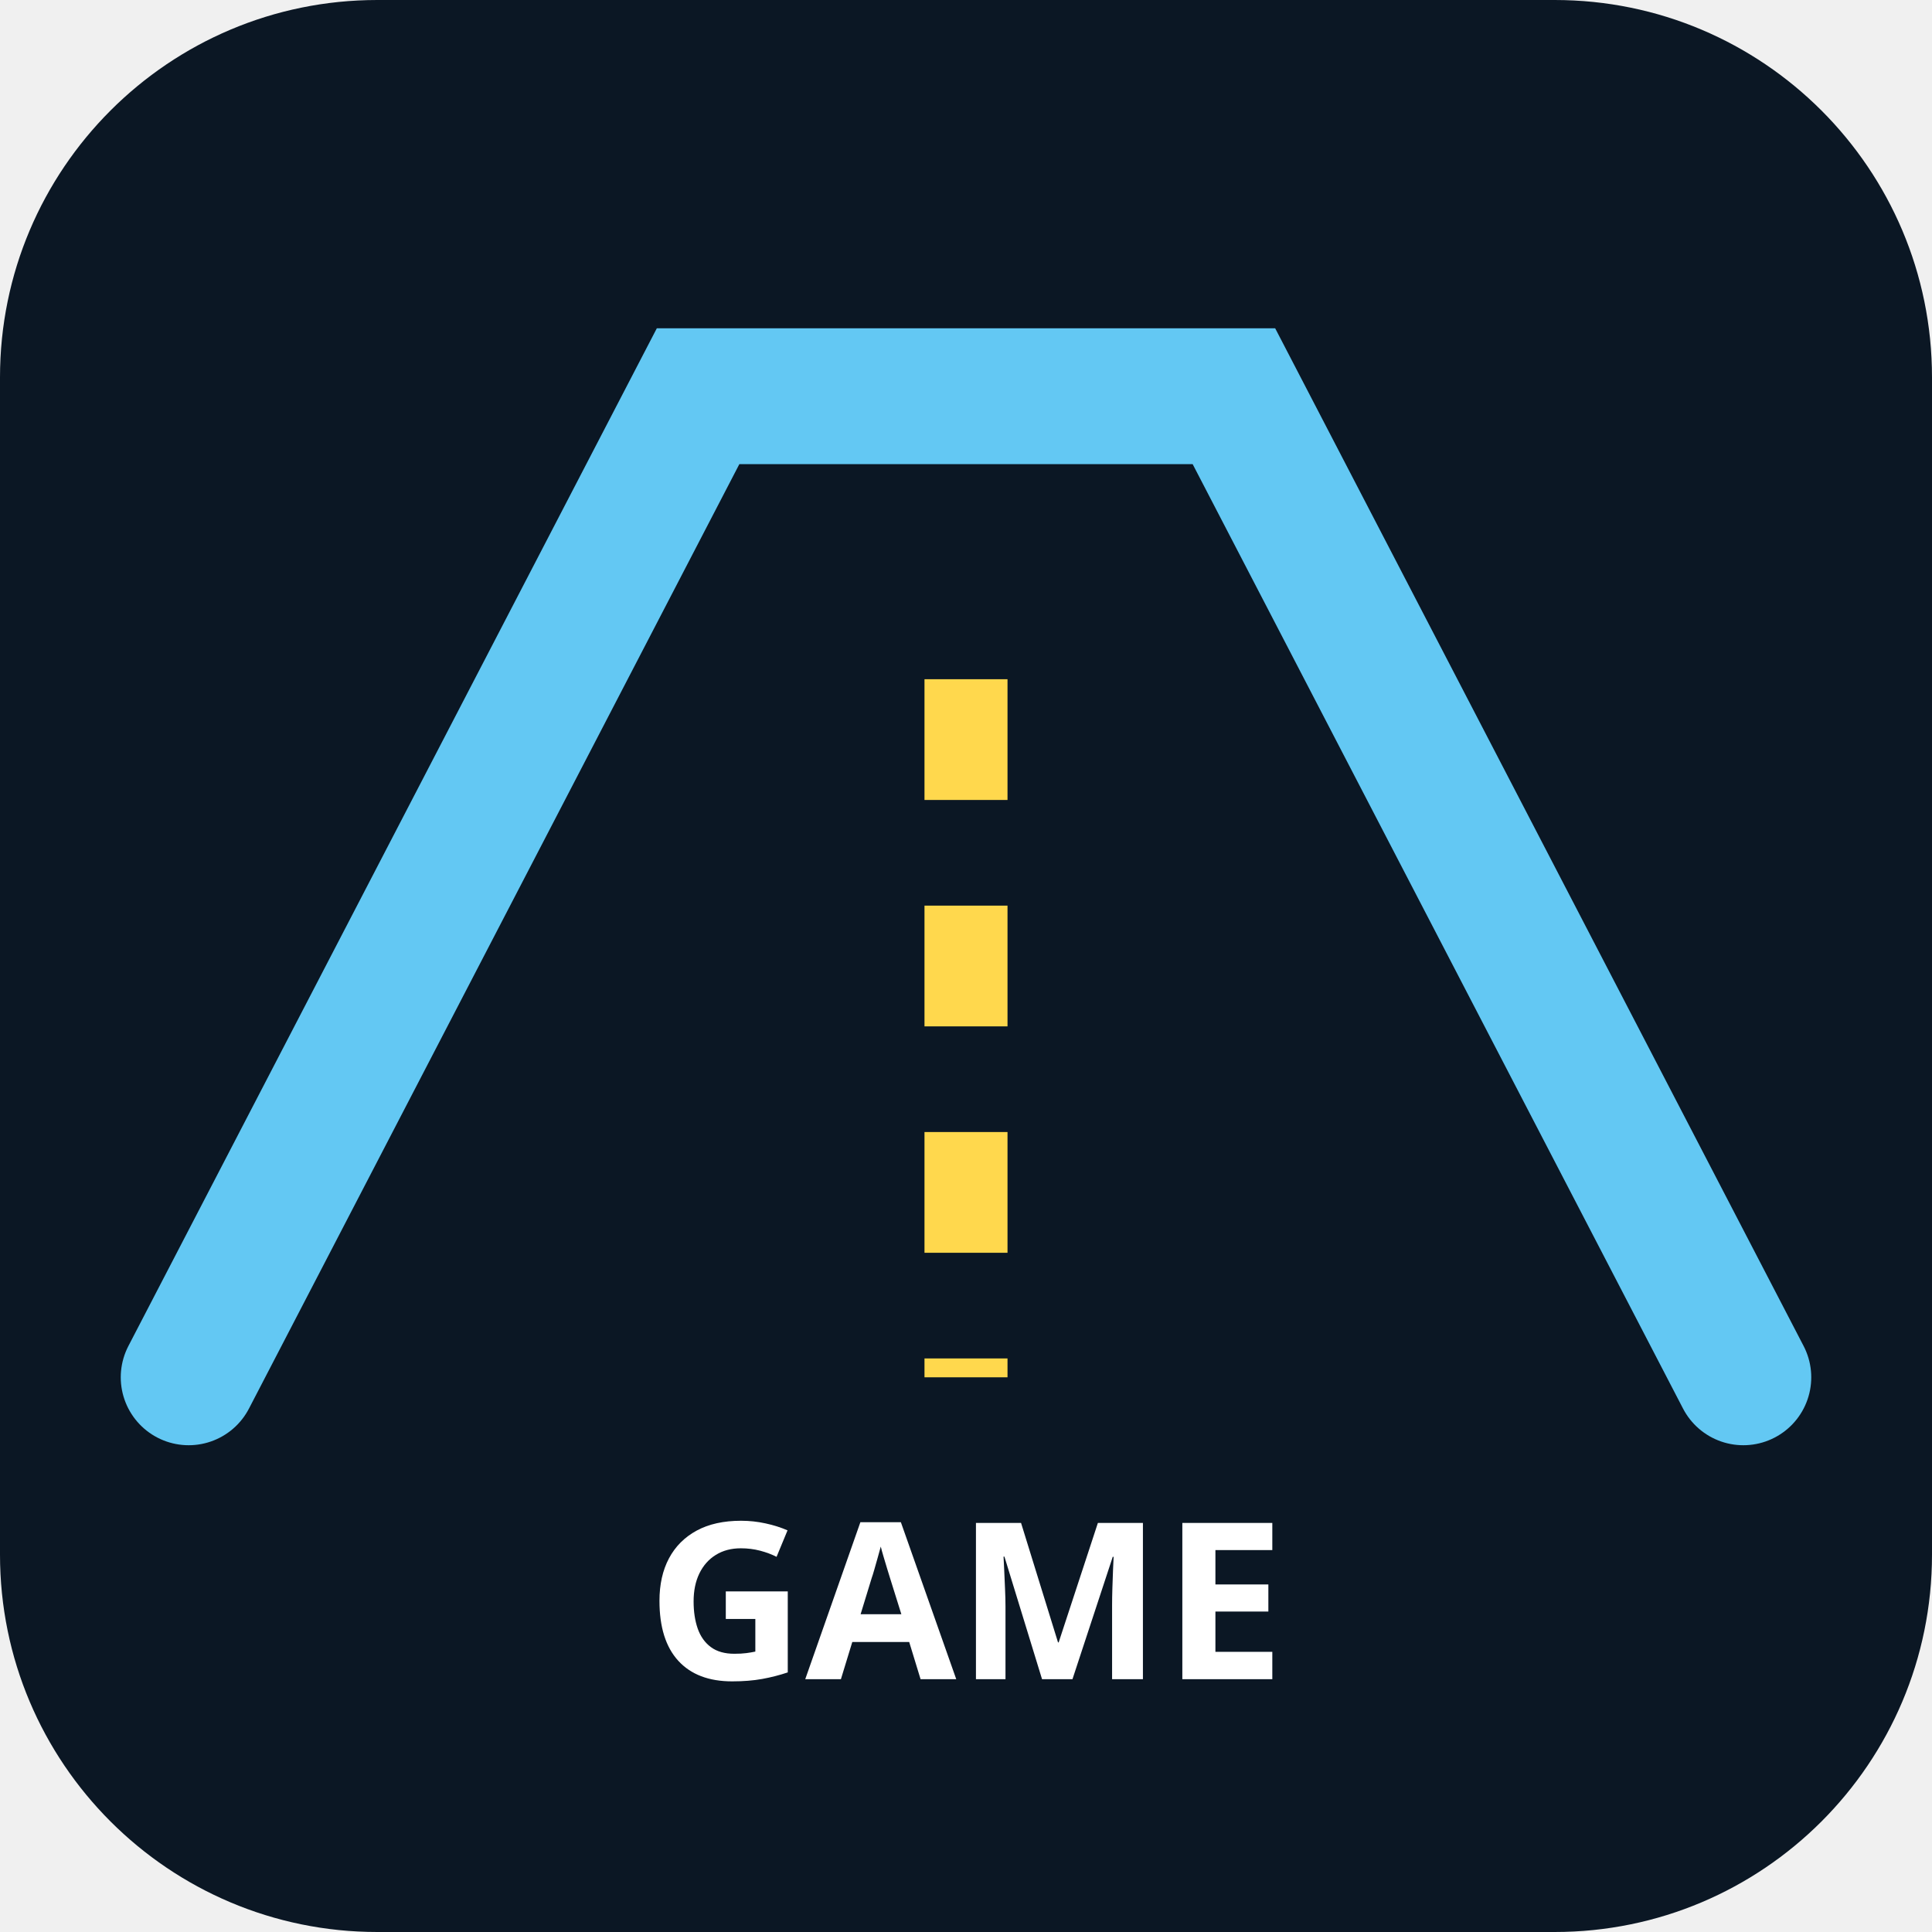
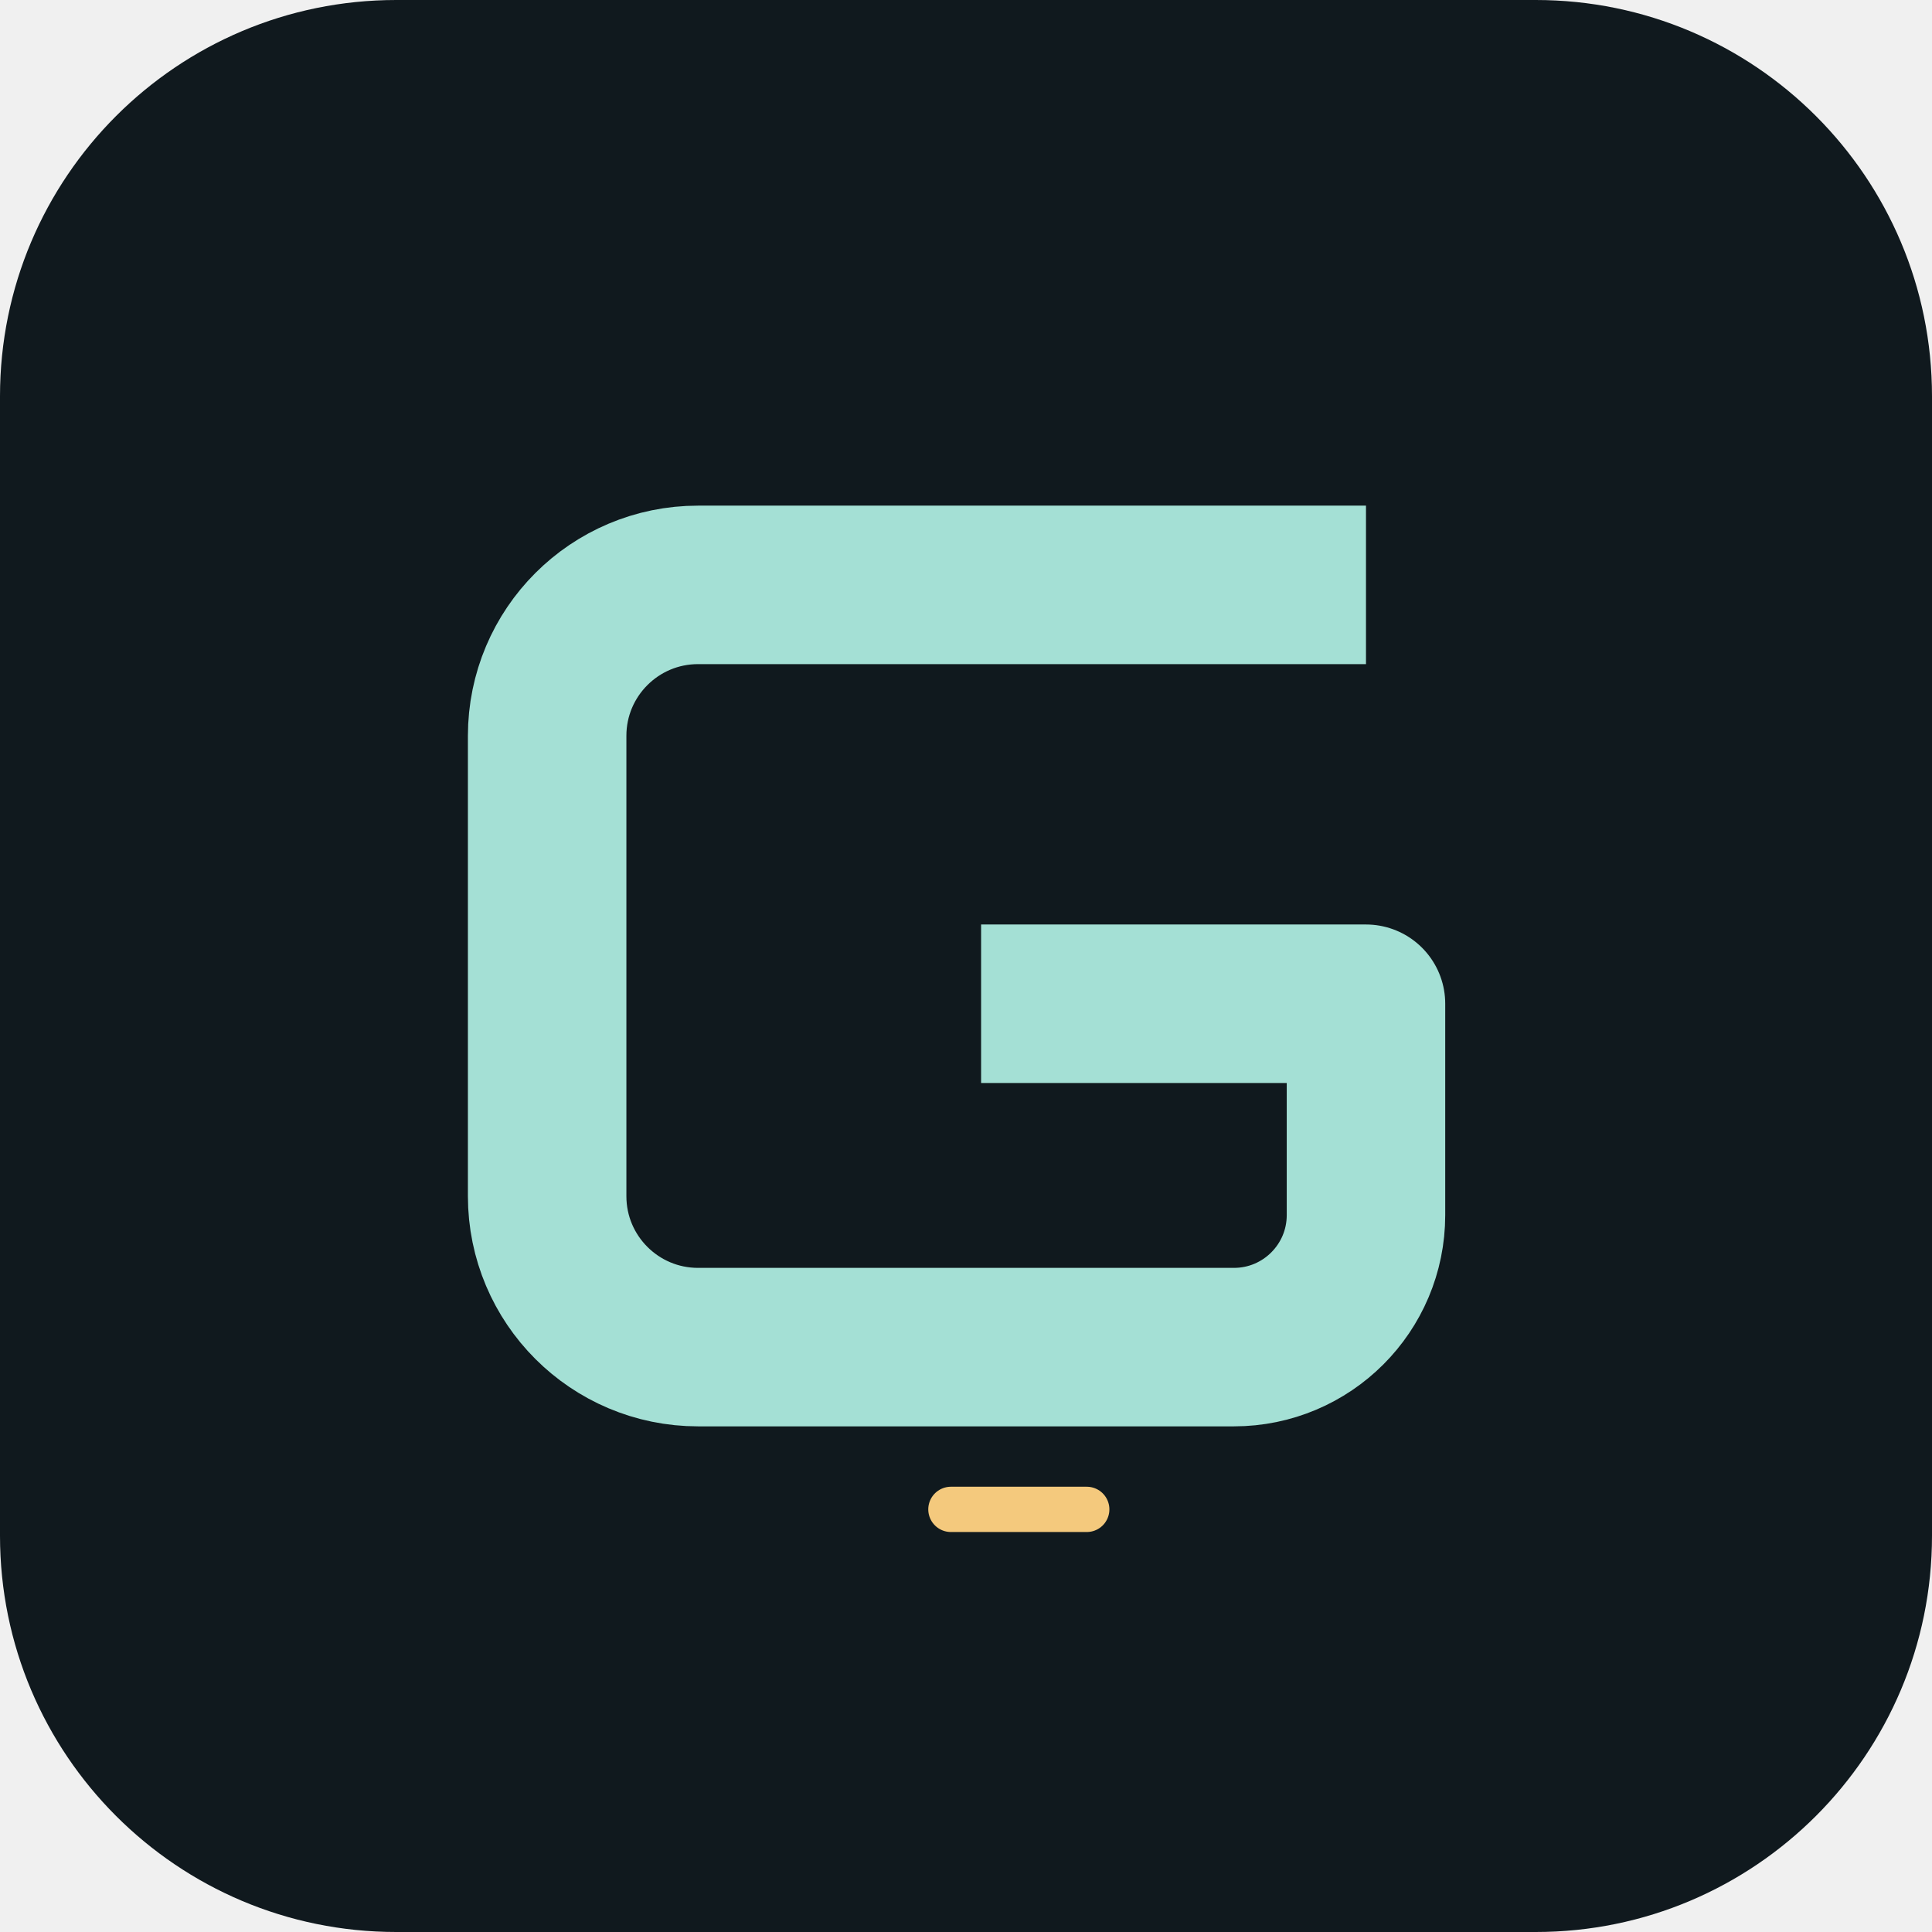
<svg xmlns="http://www.w3.org/2000/svg" viewBox="0 0 512 512">
-   <rect width="512" height="512" rx="100" fill="#0b1724" />
-   <path d="M50 365L185 105h142l135 260" fill="none" stroke="#63c8f3" stroke-width="36" stroke-linecap="round" />
-   <path d="M256 180v185" stroke="#ffd84d" stroke-width="22" stroke-dasharray="32 28" />
-   <text x="256" y="445" font-size="58" font-family="sans-serif" font-weight="bold" text-anchor="middle" fill="white">GAME</text>
+   <rect width="512" height="512" rx="105" fill="#10191e" />
+   <path d="M362 155H185a40 40 0 0 0-40 40v122a40 40 0 0 0 40 40h142a35 35 0 0 0 35-35v-56H260" fill="none" stroke="#a4e0d5" stroke-width="42" stroke-linejoin="round" />
+   <path d="M252 400h36" stroke="#f4c97d" stroke-width="12" stroke-linecap="round" />
</svg>
